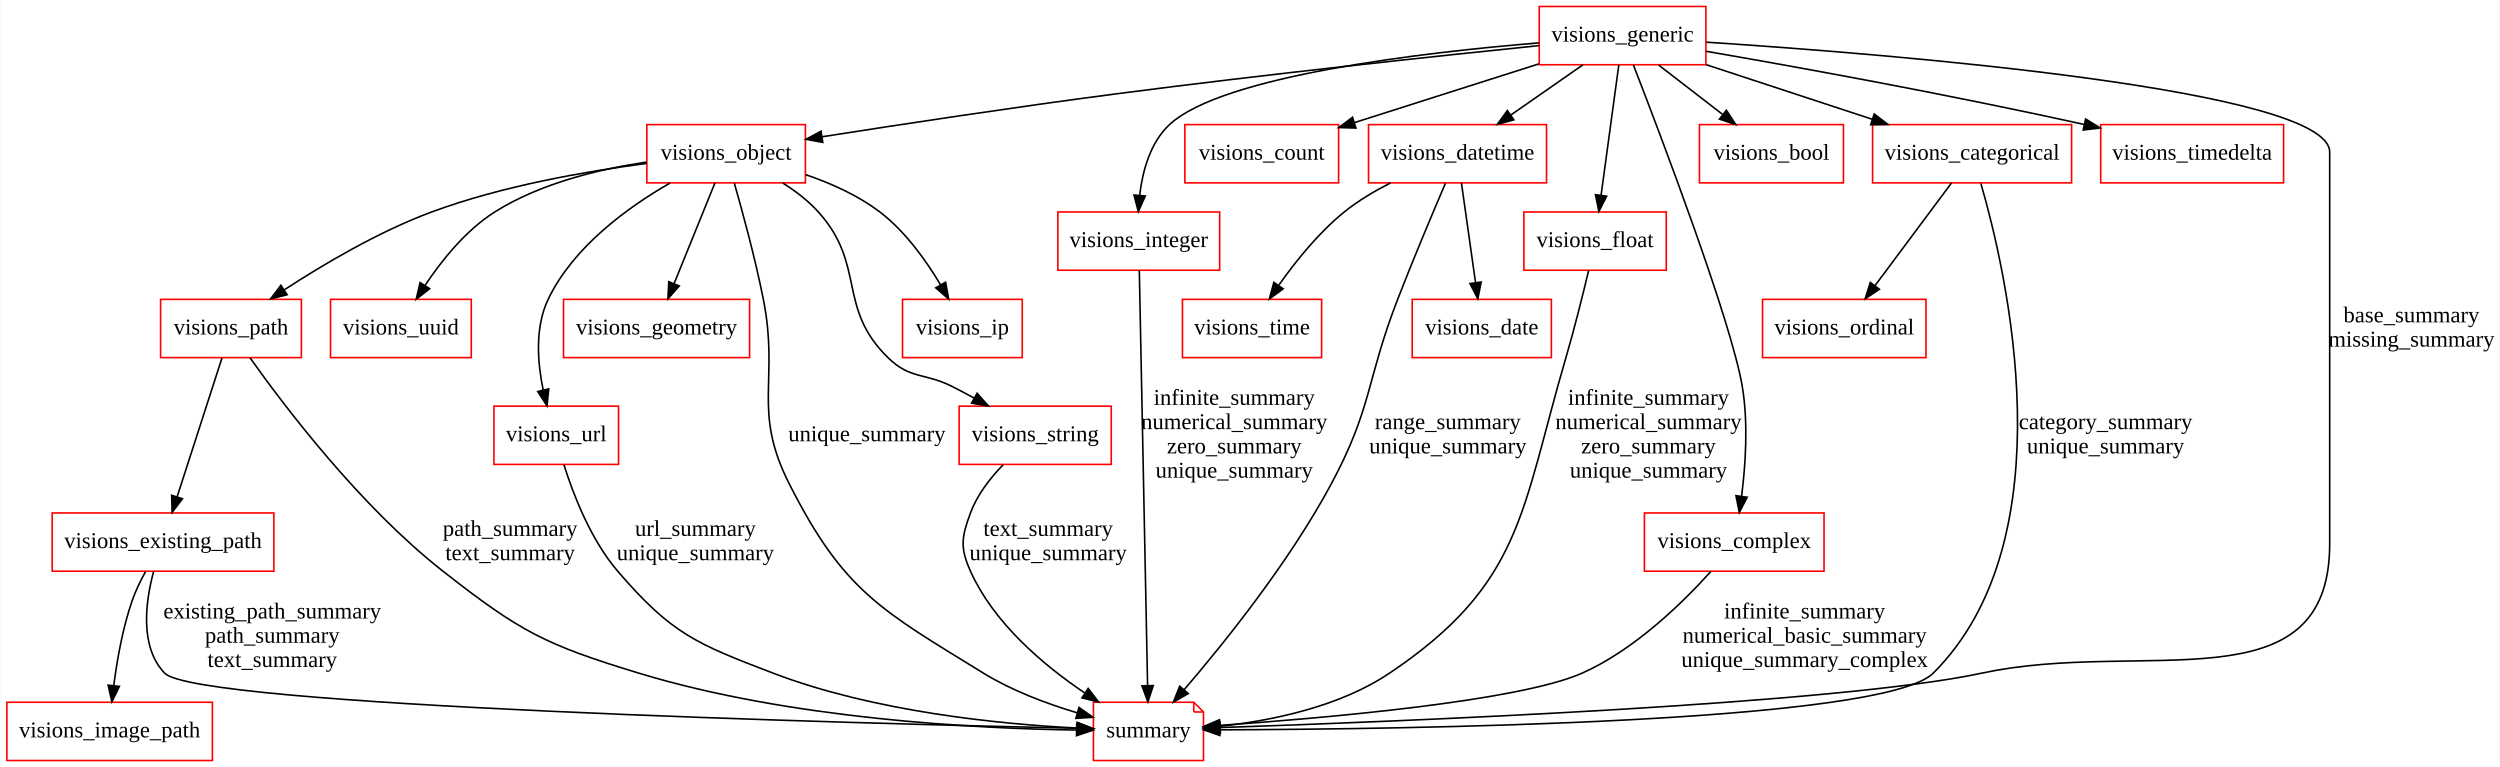
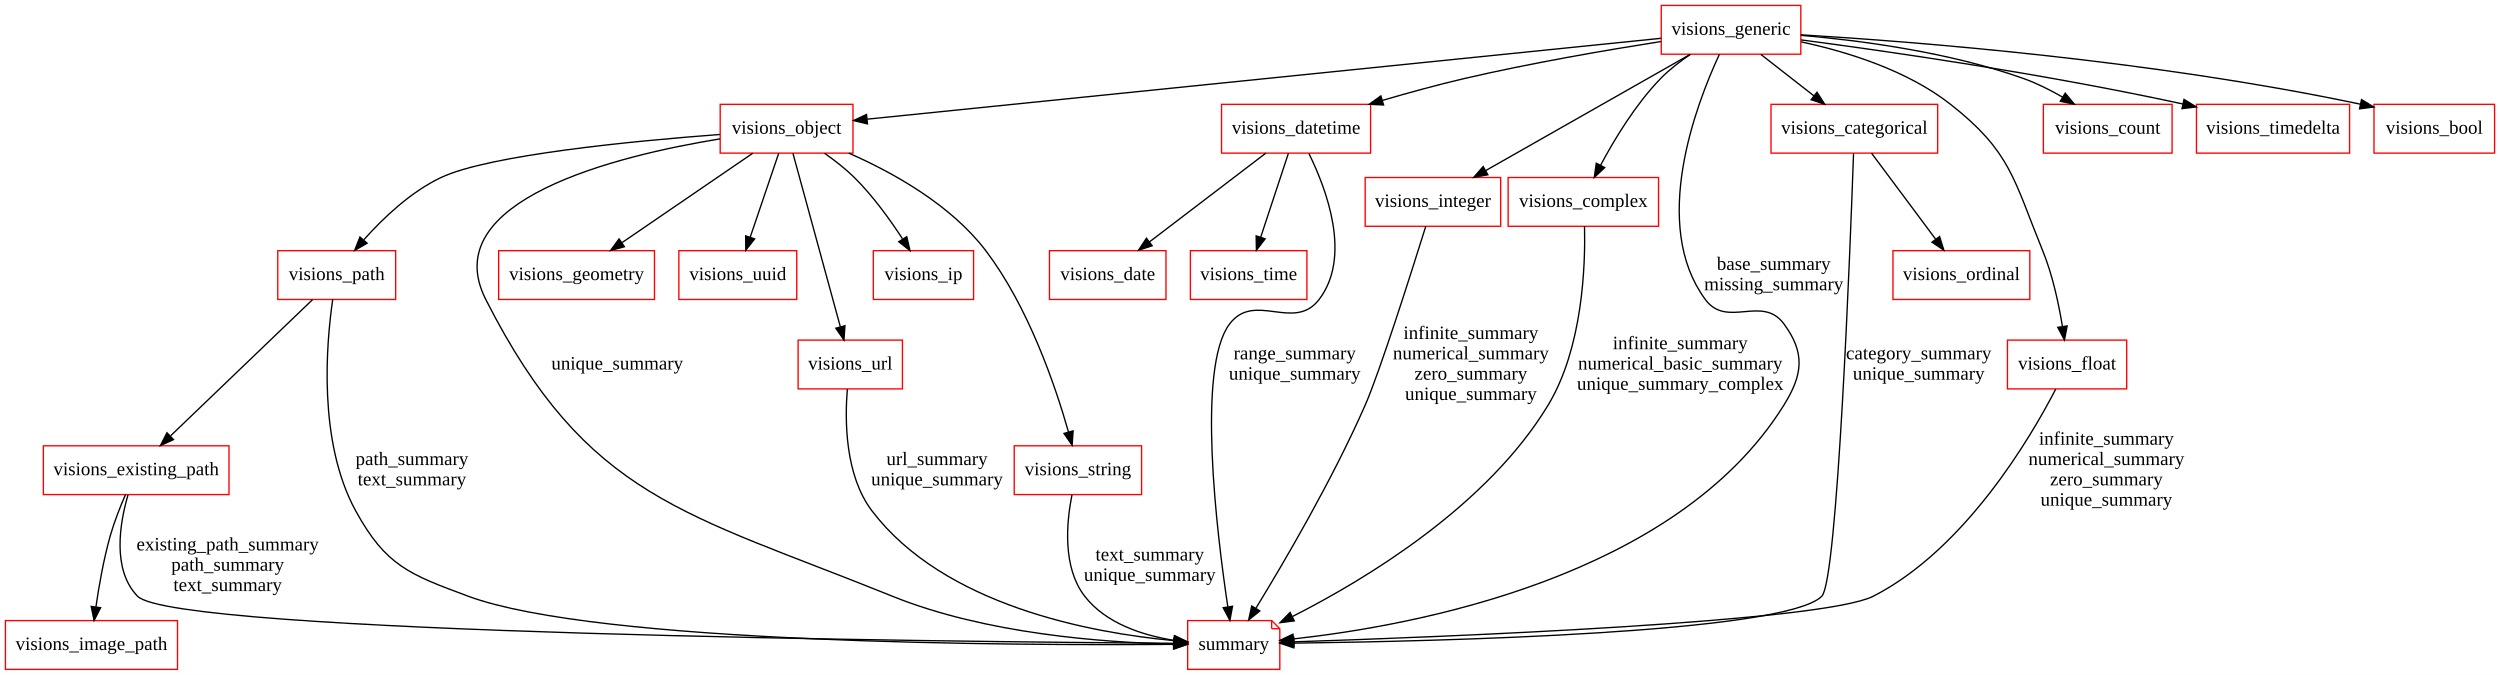
- <svg xmlns="http://www.w3.org/2000/svg" width="1545pt" height="474pt" viewBox="0.00 0.00 1544.50 474.00">
-   <g id="graph0" class="graph" transform="scale(1 1) rotate(0) translate(4 470)">
-     <polygon fill="white" stroke="none" points="-4,4 -4,-470 1540.5,-470 1540.5,4 -4,4" />
+ <svg xmlns="http://www.w3.org/2000/svg" width="1845pt" height="498pt" viewBox="0.00 0.00 1845.00 498.00">
+   <g id="graph0" class="graph" transform="scale(1 1) rotate(0) translate(4 494)">
+     <polygon fill="white" stroke="none" points="-4,4 -4,-494 1841,-494 1841,4 -4,4" />
    <g id="node1" class="node">
-       <polygon fill="none" stroke="red" points="682.5,-219 588.5,-219 588.5,-183 682.5,-183 682.5,-219" />
-       <text text-anchor="middle" x="635.5" y="-197.3" font-family="Times New Roman,serif" font-size="14.00">visions_string</text>
+       <polygon fill="none" stroke="red" points="714.5,-309 640.5,-309 640.5,-273 714.5,-273 714.5,-309" />
+       <text text-anchor="middle" x="677.5" y="-287.3" font-family="Times New Roman,serif" font-size="14.00">visions_ip</text>
+     </g>
+     <g id="node2" class="node">
+       <polygon fill="none" stroke="red" points="1007.5,-417 897.5,-417 897.5,-381 1007.5,-381 1007.5,-417" />
+       <text text-anchor="middle" x="952.5" y="-395.3" font-family="Times New Roman,serif" font-size="14.00">visions_datetime</text>
+     </g>
+     <g id="node10" class="node">
+       <polygon fill="none" stroke="red" points="960.5,-309 874.5,-309 874.5,-273 960.5,-273 960.5,-309" />
+       <text text-anchor="middle" x="917.5" y="-287.3" font-family="Times New Roman,serif" font-size="14.00">visions_time</text>
+     </g>
+     <g id="edge1" class="edge">
+       <path fill="none" stroke="black" d="M946.877,-380.969C941.348,-364.224 932.824,-338.41 926.379,-318.892" />
+       <polygon fill="black" stroke="black" points="929.685,-317.739 923.226,-309.341 923.038,-319.934 929.685,-317.739" />
+     </g>
+     <g id="node19" class="node">
+       <polygon fill="none" stroke="red" points="856.5,-309 770.5,-309 770.5,-273 856.5,-273 856.5,-309" />
+       <text text-anchor="middle" x="813.5" y="-287.3" font-family="Times New Roman,serif" font-size="14.00">visions_date</text>
+     </g>
+     <g id="edge2" class="edge">
+       <path fill="none" stroke="black" d="M930.167,-380.969C906.9,-363.226 870.279,-335.299 844.277,-315.471" />
+       <polygon fill="black" stroke="black" points="846.313,-312.621 836.239,-309.341 842.068,-318.188 846.313,-312.621" />
    </g>
    <g id="node22" class="node">
-       <polygon fill="none" stroke="red" points="733.5,-36 671.5,-36 671.5,-0 739.5,-0 739.5,-30 733.5,-36" />
-       <polyline fill="none" stroke="red" points="733.5,-36 733.5,-30 " />
-       <polyline fill="none" stroke="red" points="739.5,-30 733.5,-30 " />
-       <text text-anchor="middle" x="705.5" y="-14.3" font-family="Times New Roman,serif" font-size="14.00">summary</text>
-     </g>
-     <g id="edge29" class="edge">
-       <path fill="none" stroke="black" d="M615.703,-182.807C607.818,-174.666 599.644,-164.262 595.5,-153 589.975,-137.984 588.954,-131.6 595.5,-117 609.916,-84.85 640.669,-58.923 666.003,-41.831" />
-       <polygon fill="black" stroke="black" points="668.238,-44.553 674.702,-36.159 664.414,-38.689 668.238,-44.553" />
-       <text text-anchor="middle" x="643.5" y="-138.8" font-family="Times New Roman,serif" font-size="14.00">text_summary</text>
-       <text text-anchor="middle" x="643.5" y="-123.8" font-family="Times New Roman,serif" font-size="14.00">unique_summary</text>
-     </g>
-     <g id="node2" class="node">
-       <polygon fill="none" stroke="red" points="493.5,-393 395.5,-393 395.5,-357 493.5,-357 493.5,-393" />
-       <text text-anchor="middle" x="444.5" y="-371.3" font-family="Times New Roman,serif" font-size="14.00">visions_object</text>
-     </g>
-     <g id="edge1" class="edge">
-       <path fill="none" stroke="black" d="M479.467,-356.908C487.387,-351.912 495.285,-345.905 501.5,-339 531.159,-306.052 512.797,-279.986 544.5,-249 558.442,-235.374 567.119,-239.828 584.5,-231 588.814,-228.809 593.282,-226.433 597.7,-224.015" />
-       <polygon fill="black" stroke="black" points="599.597,-226.965 606.63,-219.042 596.191,-220.85 599.597,-226.965" />
+       <polygon fill="none" stroke="red" points="934.5,-36 872.5,-36 872.5,-0 940.5,-0 940.5,-30 934.5,-36" />
+       <polyline fill="none" stroke="red" points="934.5,-36 934.5,-30 " />
+       <polyline fill="none" stroke="red" points="940.5,-30 934.5,-30 " />
+       <text text-anchor="middle" x="906.5" y="-14.3" font-family="Times New Roman,serif" font-size="14.00">summary</text>
+     </g>
+     <g id="edge23" class="edge">
+       <path fill="none" stroke="black" d="M962.005,-380.645C974.895,-354.492 993.695,-304.677 969.5,-273 951.045,-248.837 921.955,-279.163 903.5,-255 879.075,-223.022 893.894,-101.199 902.117,-46.214" />
+       <polygon fill="black" stroke="black" points="905.603,-46.569 903.66,-36.154 898.684,-45.508 905.603,-46.569" />
+       <text text-anchor="middle" x="951.5" y="-228.8" font-family="Times New Roman,serif" font-size="14.00">range_summary</text>
+       <text text-anchor="middle" x="951.5" y="-213.8" font-family="Times New Roman,serif" font-size="14.00">unique_summary</text>
    </g>
    <g id="node3" class="node">
-       <polygon fill="none" stroke="red" points="627.5,-285 553.5,-285 553.5,-249 627.5,-249 627.5,-285" />
-       <text text-anchor="middle" x="590.5" y="-263.3" font-family="Times New Roman,serif" font-size="14.00">visions_ip</text>
-     </g>
-     <g id="edge2" class="edge">
-       <path fill="none" stroke="black" d="M493.705,-362.048C509.355,-356.694 526.072,-349.218 539.5,-339 555.203,-327.051 568.111,-308.926 577.012,-293.98" />
-       <polygon fill="black" stroke="black" points="580.122,-295.591 582.025,-285.169 574.038,-292.129 580.122,-295.591" />
-     </g>
-     <g id="node8" class="node">
-       <polygon fill="none" stroke="red" points="182,-285 95,-285 95,-249 182,-249 182,-285" />
-       <text text-anchor="middle" x="138.5" y="-263.3" font-family="Times New Roman,serif" font-size="14.00">visions_path</text>
+       <polygon fill="none" stroke="red" points="625.5,-417 527.5,-417 527.5,-381 625.5,-381 625.5,-417" />
+       <text text-anchor="middle" x="576.5" y="-395.3" font-family="Times New Roman,serif" font-size="14.00">visions_object</text>
    </g>
    <g id="edge3" class="edge">
-       <path fill="none" stroke="black" d="M395.42,-369.012C358.1,-364.166 305.945,-355.105 262.5,-339 229.769,-326.866 195.554,-306.619 171.377,-290.845" />
-       <polygon fill="black" stroke="black" points="173.215,-287.864 162.945,-285.259 169.349,-293.699 173.215,-287.864" />
+       <path fill="none" stroke="black" d="M604.527,-380.85C612.067,-375.596 619.942,-369.479 626.5,-363 640.139,-349.526 652.737,-332.06 661.999,-317.824" />
+       <polygon fill="black" stroke="black" points="665.188,-319.33 667.581,-309.009 659.274,-315.585 665.188,-319.33" />
+     </g>
+     <g id="node7" class="node">
+       <polygon fill="none" stroke="red" points="662,-243 585,-243 585,-207 662,-207 662,-243" />
+       <text text-anchor="middle" x="623.5" y="-221.3" font-family="Times New Roman,serif" font-size="14.00">visions_url</text>
+     </g>
+     <g id="edge4" class="edge">
+       <path fill="none" stroke="black" d="M581.178,-380.879C589.378,-350.872 606.4,-288.579 616.174,-252.812" />
+       <polygon fill="black" stroke="black" points="619.581,-253.621 618.841,-243.052 612.828,-251.775 619.581,-253.621" />
    </g>
    <g id="node11" class="node">
-       <polygon fill="none" stroke="red" points="287,-285 200,-285 200,-249 287,-249 287,-285" />
-       <text text-anchor="middle" x="243.5" y="-263.3" font-family="Times New Roman,serif" font-size="14.00">visions_uuid</text>
-     </g>
-     <g id="edge4" class="edge">
-       <path fill="none" stroke="black" d="M395.432,-369.847C366.317,-365.548 329.708,-356.8 301.5,-339 283.609,-327.71 268.661,-309.004 258.423,-293.627" />
-       <polygon fill="black" stroke="black" points="261.277,-291.593 252.953,-285.039 255.373,-295.353 261.277,-291.593" />
+       <polygon fill="none" stroke="red" points="838.5,-165 744.5,-165 744.5,-129 838.5,-129 838.5,-165" />
+       <text text-anchor="middle" x="791.5" y="-143.3" font-family="Times New Roman,serif" font-size="14.00">visions_string</text>
+     </g>
+     <g id="edge5" class="edge">
+       <path fill="none" stroke="black" d="M622.399,-380.993C655.149,-366.595 697.784,-342.853 723.5,-309 755.103,-267.397 774.957,-208.922 784.569,-175.093" />
+       <polygon fill="black" stroke="black" points="787.949,-176.002 787.225,-165.432 781.199,-174.146 787.949,-176.002" />
    </g>
    <g id="node12" class="node">
-       <polygon fill="none" stroke="red" points="378,-219 301,-219 301,-183 378,-183 378,-219" />
-       <text text-anchor="middle" x="339.5" y="-197.3" font-family="Times New Roman,serif" font-size="14.00">visions_url</text>
-     </g>
-     <g id="edge5" class="edge">
-       <path fill="none" stroke="black" d="M409.848,-356.907C383.783,-341.931 350,-317.479 334.5,-285 326.21,-267.63 327.912,-245.839 331.446,-228.945" />
-       <polygon fill="black" stroke="black" points="334.868,-229.683 333.81,-219.141 328.063,-228.042 334.868,-229.683" />
-     </g>
-     <g id="node14" class="node">
-       <polygon fill="none" stroke="red" points="459,-285 344,-285 344,-249 459,-249 459,-285" />
-       <text text-anchor="middle" x="401.5" y="-263.3" font-family="Times New Roman,serif" font-size="14.00">visions_geometry</text>
+       <polygon fill="none" stroke="red" points="479,-309 364,-309 364,-273 479,-273 479,-309" />
+       <text text-anchor="middle" x="421.5" y="-287.3" font-family="Times New Roman,serif" font-size="14.00">visions_geometry</text>
    </g>
    <g id="edge6" class="edge">
-       <path fill="none" stroke="black" d="M437.591,-356.969C430.767,-340.148 420.23,-314.173 412.3,-294.624" />
-       <polygon fill="black" stroke="black" points="415.537,-293.291 408.534,-285.341 409.05,-295.923 415.537,-293.291" />
+       <path fill="none" stroke="black" d="M551.597,-380.969C525.461,-363.096 484.216,-334.889 455.186,-315.037" />
+       <polygon fill="black" stroke="black" points="456.829,-311.92 446.599,-309.164 452.877,-317.698 456.829,-311.92" />
+     </g>
+     <g id="node15" class="node">
+       <polygon fill="none" stroke="red" points="584,-309 497,-309 497,-273 584,-273 584,-309" />
+       <text text-anchor="middle" x="540.5" y="-287.3" font-family="Times New Roman,serif" font-size="14.00">visions_uuid</text>
+     </g>
+     <g id="edge7" class="edge">
+       <path fill="none" stroke="black" d="M570.716,-380.969C565.029,-364.224 556.262,-338.41 549.633,-318.892" />
+       <polygon fill="black" stroke="black" points="552.919,-317.684 546.389,-309.341 546.291,-319.935 552.919,-317.684" />
+     </g>
+     <g id="node18" class="node">
+       <polygon fill="none" stroke="red" points="288,-309 201,-309 201,-273 288,-273 288,-309" />
+       <text text-anchor="middle" x="244.5" y="-287.3" font-family="Times New Roman,serif" font-size="14.00">visions_path</text>
+     </g>
+     <g id="edge8" class="edge">
+       <path fill="none" stroke="black" d="M527.235,-394.755C463.648,-389.967 356.966,-379.725 321.5,-363 299.091,-352.433 278.724,-333.002 264.573,-317.136" />
+       <polygon fill="black" stroke="black" points="266.94,-314.521 257.762,-309.23 261.637,-319.09 266.94,-314.521" />
    </g>
    <g id="edge27" class="edge">
-       <path fill="none" stroke="black" d="M449.582,-356.739C454.686,-338.906 462.492,-310.201 467.5,-285 477.472,-234.818 460.386,-216.645 483.5,-171 517.151,-104.547 540.061,-93.038 603.5,-54 621.205,-43.105 642.742,-35.076 661.455,-29.477" />
-       <polygon fill="black" stroke="black" points="662.574,-32.798 671.233,-26.691 660.656,-26.066 662.574,-32.798" />
-       <text text-anchor="middle" x="531.5" y="-197.3" font-family="Times New Roman,serif" font-size="14.00">unique_summary</text>
+       <path fill="none" stroke="black" d="M527.423,-391.525C451.312,-379.097 317.233,-346.345 354.5,-273 429.279,-125.828 501.46,-115.889 654.5,-54 723.265,-26.192 810.251,-19.806 861.963,-18.703" />
+       <polygon fill="black" stroke="black" points="862.186,-22.2 872.131,-18.545 862.077,-15.201 862.186,-22.2" />
+       <text text-anchor="middle" x="451.5" y="-221.3" font-family="Times New Roman,serif" font-size="14.00">unique_summary</text>
    </g>
    <g id="node4" class="node">
-       <polygon fill="none" stroke="red" points="749.5,-339 649.5,-339 649.5,-303 749.5,-303 749.5,-339" />
-       <text text-anchor="middle" x="699.5" y="-317.3" font-family="Times New Roman,serif" font-size="14.00">visions_integer</text>
-     </g>
-     <g id="edge26" class="edge">
-       <path fill="none" stroke="black" d="M699.84,-302.955C700.834,-253.093 703.742,-107.204 704.957,-46.253" />
-       <polygon fill="black" stroke="black" points="708.456,-46.299 705.157,-36.232 701.458,-46.16 708.456,-46.299" />
-       <text text-anchor="middle" x="758.5" y="-219.8" font-family="Times New Roman,serif" font-size="14.00">infinite_summary</text>
-       <text text-anchor="middle" x="758.5" y="-204.8" font-family="Times New Roman,serif" font-size="14.00">numerical_summary</text>
-       <text text-anchor="middle" x="758.5" y="-189.8" font-family="Times New Roman,serif" font-size="14.00">zero_summary</text>
-       <text text-anchor="middle" x="758.5" y="-174.8" font-family="Times New Roman,serif" font-size="14.00">unique_summary</text>
-     </g>
-     <g id="node5" class="node">
-       <polygon fill="none" stroke="red" points="823,-393 728,-393 728,-357 823,-357 823,-393" />
-       <text text-anchor="middle" x="775.5" y="-371.3" font-family="Times New Roman,serif" font-size="14.00">visions_count</text>
+       <polygon fill="none" stroke="red" points="165,-165 28,-165 28,-129 165,-129 165,-165" />
+       <text text-anchor="middle" x="96.5" y="-143.3" font-family="Times New Roman,serif" font-size="14.00">visions_existing_path</text>
    </g>
    <g id="node6" class="node">
-       <polygon fill="none" stroke="red" points="951.5,-393 841.5,-393 841.5,-357 951.5,-357 951.5,-393" />
-       <text text-anchor="middle" x="896.5" y="-371.3" font-family="Times New Roman,serif" font-size="14.00">visions_datetime</text>
-     </g>
-     <g id="node9" class="node">
-       <polygon fill="none" stroke="red" points="954.5,-285 868.5,-285 868.5,-249 954.5,-249 954.5,-285" />
-       <text text-anchor="middle" x="911.5" y="-263.3" font-family="Times New Roman,serif" font-size="14.00">visions_date</text>
-     </g>
-     <g id="edge7" class="edge">
-       <path fill="none" stroke="black" d="M898.91,-356.969C901.258,-340.378 904.866,-314.883 907.618,-295.431" />
-       <polygon fill="black" stroke="black" points="911.11,-295.732 909.046,-285.341 904.179,-294.752 911.11,-295.732" />
-     </g>
-     <g id="node20" class="node">
-       <polygon fill="none" stroke="red" points="812.5,-285 726.5,-285 726.5,-249 812.5,-249 812.5,-285" />
-       <text text-anchor="middle" x="769.5" y="-263.3" font-family="Times New Roman,serif" font-size="14.00">visions_time</text>
-     </g>
-     <g id="edge8" class="edge">
-       <path fill="none" stroke="black" d="M855.096,-356.984C845.217,-351.953 835.065,-345.912 826.5,-339 810.71,-326.258 796.424,-308.444 786.104,-293.847" />
-       <polygon fill="black" stroke="black" points="788.752,-291.52 780.213,-285.249 782.978,-295.477 788.752,-291.52" />
-     </g>
-     <g id="edge23" class="edge">
-       <path fill="none" stroke="black" d="M889.017,-356.706C881.358,-338.846 869.233,-310.121 859.5,-285 840.048,-234.792 843.948,-218.451 818.5,-171 792.504,-122.527 752.235,-72.504 727.445,-43.652" />
-       <polygon fill="black" stroke="black" points="730.085,-41.354 720.888,-36.094 724.797,-45.941 730.085,-41.354" />
-       <text text-anchor="middle" x="890.5" y="-204.8" font-family="Times New Roman,serif" font-size="14.00">range_summary</text>
-       <text text-anchor="middle" x="890.5" y="-189.8" font-family="Times New Roman,serif" font-size="14.00">unique_summary</text>
-     </g>
-     <g id="node7" class="node">
-       <polygon fill="none" stroke="red" points="1025.5,-339 937.5,-339 937.5,-303 1025.5,-303 1025.5,-339" />
-       <text text-anchor="middle" x="981.5" y="-317.3" font-family="Times New Roman,serif" font-size="14.00">visions_float</text>
-     </g>
-     <g id="edge25" class="edge">
-       <path fill="none" stroke="black" d="M977.556,-302.977C974.121,-288.535 968.863,-267.305 963.5,-249 935.583,-153.718 936.877,-109.425 854.5,-54 823.402,-33.077 781.338,-24.585 749.834,-21.177" />
-       <polygon fill="black" stroke="black" points="749.871,-17.665 739.586,-20.206 749.211,-24.634 749.871,-17.665" />
-       <text text-anchor="middle" x="1014.5" y="-219.8" font-family="Times New Roman,serif" font-size="14.00">infinite_summary</text>
-       <text text-anchor="middle" x="1014.5" y="-204.8" font-family="Times New Roman,serif" font-size="14.00">numerical_summary</text>
-       <text text-anchor="middle" x="1014.5" y="-189.8" font-family="Times New Roman,serif" font-size="14.00">zero_summary</text>
-       <text text-anchor="middle" x="1014.5" y="-174.8" font-family="Times New Roman,serif" font-size="14.00">unique_summary</text>
-     </g>
-     <g id="node17" class="node">
-       <polygon fill="none" stroke="red" points="165,-153 28,-153 28,-117 165,-117 165,-153" />
-       <text text-anchor="middle" x="96.5" y="-131.3" font-family="Times New Roman,serif" font-size="14.00">visions_existing_path</text>
-     </g>
-     <g id="edge9" class="edge">
-       <path fill="none" stroke="black" d="M132.923,-248.737C125.831,-226.786 113.51,-188.649 105.183,-162.877" />
-       <polygon fill="black" stroke="black" points="108.505,-161.774 102.1,-153.334 101.844,-163.926 108.505,-161.774" />
-     </g>
-     <g id="edge28" class="edge">
-       <path fill="none" stroke="black" d="M150.194,-248.977C171.279,-219.236 218.265,-157.161 269.5,-117 317.218,-79.596 332.495,-71.648 390.5,-54 483.805,-25.612 598.91,-19.756 660.899,-18.839" />
-       <polygon fill="black" stroke="black" points="661.15,-22.337 671.11,-18.727 661.072,-15.337 661.15,-22.337" />
-       <text text-anchor="middle" x="311" y="-138.8" font-family="Times New Roman,serif" font-size="14.00">path_summary</text>
-       <text text-anchor="middle" x="311" y="-123.8" font-family="Times New Roman,serif" font-size="14.00">text_summary</text>
-     </g>
-     <g id="node10" class="node">
-       <polygon fill="none" stroke="red" points="1123,-153 1012,-153 1012,-117 1123,-117 1123,-153" />
-       <text text-anchor="middle" x="1067.5" y="-131.3" font-family="Times New Roman,serif" font-size="14.00">visions_complex</text>
-     </g>
-     <g id="edge22" class="edge">
-       <path fill="none" stroke="black" d="M1053.18,-116.977C1036.25,-98.133 1006.21,-68.51 973.5,-54 934.414,-36.663 815.152,-26.272 749.68,-21.724" />
-       <polygon fill="black" stroke="black" points="749.868,-18.229 739.654,-21.044 749.395,-25.213 749.868,-18.229" />
-       <text text-anchor="middle" x="1111" y="-87.8" font-family="Times New Roman,serif" font-size="14.00">infinite_summary</text>
-       <text text-anchor="middle" x="1111" y="-72.8" font-family="Times New Roman,serif" font-size="14.00">numerical_basic_summary</text>
-       <text text-anchor="middle" x="1111" y="-57.8" font-family="Times New Roman,serif" font-size="14.00">unique_summary_complex</text>
-     </g>
-     <g id="edge30" class="edge">
-       <path fill="none" stroke="black" d="M344.237,-182.856C349.865,-164.886 360.668,-136.596 377.5,-117 410.754,-78.288 425.833,-72.228 473.5,-54 535.885,-30.144 613.531,-22.489 661.295,-20.068" />
-       <polygon fill="black" stroke="black" points="661.477,-23.564 671.309,-19.616 661.161,-16.571 661.477,-23.564" />
-       <text text-anchor="middle" x="425.5" y="-138.8" font-family="Times New Roman,serif" font-size="14.00">url_summary</text>
-       <text text-anchor="middle" x="425.5" y="-123.8" font-family="Times New Roman,serif" font-size="14.00">unique_summary</text>
-     </g>
-     <g id="node13" class="node">
-       <polygon fill="none" stroke="red" points="1135,-393 1046,-393 1046,-357 1135,-357 1135,-393" />
-       <text text-anchor="middle" x="1090.5" y="-371.3" font-family="Times New Roman,serif" font-size="14.00">visions_bool</text>
-     </g>
-     <g id="node15" class="node">
-       <polygon fill="none" stroke="red" points="1276,-393 1153,-393 1153,-357 1276,-357 1276,-393" />
-       <text text-anchor="middle" x="1214.5" y="-371.3" font-family="Times New Roman,serif" font-size="14.00">visions_categorical</text>
-     </g>
-     <g id="node21" class="node">
-       <polygon fill="none" stroke="red" points="1186,-285 1085,-285 1085,-249 1186,-249 1186,-285" />
-       <text text-anchor="middle" x="1135.5" y="-263.3" font-family="Times New Roman,serif" font-size="14.00">visions_ordinal</text>
-     </g>
-     <g id="edge10" class="edge">
-       <path fill="none" stroke="black" d="M1201.81,-356.969C1189.04,-339.84 1169.2,-313.221 1154.55,-293.559" />
-       <polygon fill="black" stroke="black" points="1157.21,-291.267 1148.42,-285.341 1151.59,-295.45 1157.21,-291.267" />
-     </g>
-     <g id="edge21" class="edge">
-       <path fill="none" stroke="black" d="M1219.92,-356.662C1235.53,-302.898 1274.33,-137.594 1190.5,-54 1159.67,-23.255 863.539,-19.333 749.741,-18.969" />
-       <polygon fill="black" stroke="black" points="749.638,-15.469 739.629,-18.945 749.621,-22.469 749.638,-15.469" />
-       <text text-anchor="middle" x="1297" y="-204.8" font-family="Times New Roman,serif" font-size="14.00">category_summary</text>
-       <text text-anchor="middle" x="1297" y="-189.8" font-family="Times New Roman,serif" font-size="14.00">unique_summary</text>
-     </g>
-     <g id="node16" class="node">
-       <polygon fill="none" stroke="red" points="1407,-393 1294,-393 1294,-357 1407,-357 1407,-393" />
-       <text text-anchor="middle" x="1350.5" y="-371.3" font-family="Times New Roman,serif" font-size="14.00">visions_timedelta</text>
-     </g>
-     <g id="node19" class="node">
      <polygon fill="none" stroke="red" points="127,-36 -7.10543e-015,-36 -7.10543e-015,-0 127,-0 127,-36" />
      <text text-anchor="middle" x="63.5" y="-14.3" font-family="Times New Roman,serif" font-size="14.00">visions_image_path</text>
    </g>
-     <g id="edge11" class="edge">
-       <path fill="none" stroke="black" d="M85.675,-116.707C82.635,-111.216 79.593,-105.007 77.5,-99 71.582,-82.015 68.085,-62.094 66.067,-46.379" />
-       <polygon fill="black" stroke="black" points="69.522,-45.791 64.894,-36.26 62.569,-46.597 69.522,-45.791" />
+     <g id="edge9" class="edge">
+       <path fill="none" stroke="black" d="M88.571,-128.897C84.762,-120.116 80.406,-109.154 77.5,-99 72.552,-81.708 69.059,-61.785 66.799,-46.147" />
+       <polygon fill="black" stroke="black" points="70.247,-45.526 65.429,-36.09 63.311,-46.471 70.247,-45.526" />
    </g>
    <g id="edge24" class="edge">
-       <path fill="none" stroke="black" d="M90.696,-116.81C85.776,-98.667 81.759,-70.466 97.5,-54 116.948,-33.656 524.755,-22.939 661.356,-19.91" />
-       <polygon fill="black" stroke="black" points="661.547,-23.407 671.468,-19.689 661.394,-16.409 661.547,-23.407" />
+       <path fill="none" stroke="black" d="M90.474,-128.798C84.437,-108.08 78.501,-73.624 97.5,-54 124.247,-26.373 696.347,-20.403 861.958,-19.252" />
+       <polygon fill="black" stroke="black" points="862.292,-22.75 872.268,-19.183 862.245,-15.75 862.292,-22.75" />
      <text text-anchor="middle" x="164" y="-87.8" font-family="Times New Roman,serif" font-size="14.00">existing_path_summary</text>
      <text text-anchor="middle" x="164" y="-72.8" font-family="Times New Roman,serif" font-size="14.00">path_summary</text>
      <text text-anchor="middle" x="164" y="-57.8" font-family="Times New Roman,serif" font-size="14.00">text_summary</text>
    </g>
-     <g id="node18" class="node">
-       <polygon fill="none" stroke="red" points="1050,-466 947,-466 947,-430 1050,-430 1050,-466" />
-       <text text-anchor="middle" x="998.5" y="-444.3" font-family="Times New Roman,serif" font-size="14.00">visions_generic</text>
+     <g id="node5" class="node">
+       <polygon fill="none" stroke="red" points="1103.5,-363 1003.5,-363 1003.5,-327 1103.5,-327 1103.5,-363" />
+       <text text-anchor="middle" x="1053.5" y="-341.3" font-family="Times New Roman,serif" font-size="14.00">visions_integer</text>
+     </g>
+     <g id="edge26" class="edge">
+       <path fill="none" stroke="black" d="M1048.16,-326.801C1037.61,-293.061 1014.2,-219.359 1003.5,-195 979.268,-139.812 943.567,-78.959 922.912,-45.219" />
+       <polygon fill="black" stroke="black" points="925.733,-43.126 917.507,-36.449 919.774,-46.799 925.733,-43.126" />
+       <text text-anchor="middle" x="1081.5" y="-243.8" font-family="Times New Roman,serif" font-size="14.00">infinite_summary</text>
+       <text text-anchor="middle" x="1081.5" y="-228.8" font-family="Times New Roman,serif" font-size="14.00">numerical_summary</text>
+       <text text-anchor="middle" x="1081.5" y="-213.8" font-family="Times New Roman,serif" font-size="14.00">zero_summary</text>
+       <text text-anchor="middle" x="1081.5" y="-198.8" font-family="Times New Roman,serif" font-size="14.00">unique_summary</text>
+     </g>
+     <g id="edge30" class="edge">
+       <path fill="none" stroke="black" d="M621.353,-206.896C619.442,-184.028 619.507,-143.327 639.5,-117 692.715,-46.929 801.21,-26.924 862.245,-21.237" />
+       <polygon fill="black" stroke="black" points="862.671,-24.714 872.342,-20.387 862.084,-17.738 862.671,-24.714" />
+       <text text-anchor="middle" x="687.5" y="-150.8" font-family="Times New Roman,serif" font-size="14.00">url_summary</text>
+       <text text-anchor="middle" x="687.5" y="-135.8" font-family="Times New Roman,serif" font-size="14.00">unique_summary</text>
+     </g>
+     <g id="node8" class="node">
+       <polygon fill="none" stroke="red" points="1599,-417 1504,-417 1504,-381 1599,-381 1599,-417" />
+       <text text-anchor="middle" x="1551.5" y="-395.3" font-family="Times New Roman,serif" font-size="14.00">visions_count</text>
+     </g>
+     <g id="node9" class="node">
+       <polygon fill="none" stroke="red" points="1730,-417 1617,-417 1617,-381 1730,-381 1730,-417" />
+       <text text-anchor="middle" x="1673.5" y="-395.3" font-family="Times New Roman,serif" font-size="14.00">visions_timedelta</text>
+     </g>
+     <g id="edge29" class="edge">
+       <path fill="none" stroke="black" d="M787.108,-128.754C783.077,-108.626 779.957,-75.38 796.5,-54 811.99,-33.98 838.973,-25.195 862.337,-21.432" />
+       <polygon fill="black" stroke="black" points="862.98,-24.877 872.422,-20.072 862.044,-17.94 862.98,-24.877" />
+       <text text-anchor="middle" x="844.5" y="-80.3" font-family="Times New Roman,serif" font-size="14.00">text_summary</text>
+       <text text-anchor="middle" x="844.5" y="-65.3" font-family="Times New Roman,serif" font-size="14.00">unique_summary</text>
+     </g>
+     <g id="node13" class="node">
+       <polygon fill="none" stroke="red" points="1220,-363 1109,-363 1109,-327 1220,-327 1220,-363" />
+       <text text-anchor="middle" x="1164.5" y="-341.3" font-family="Times New Roman,serif" font-size="14.00">visions_complex</text>
+     </g>
+     <g id="edge22" class="edge">
+       <path fill="none" stroke="black" d="M1165.38,-326.99C1166.09,-297.803 1164.03,-237.252 1138.5,-195 1093.36,-120.3 1003.6,-66.312 949.924,-39.072" />
+       <polygon fill="black" stroke="black" points="951.175,-35.784 940.664,-34.455 948.052,-42.049 951.175,-35.784" />
+       <text text-anchor="middle" x="1236" y="-236.3" font-family="Times New Roman,serif" font-size="14.00">infinite_summary</text>
+       <text text-anchor="middle" x="1236" y="-221.3" font-family="Times New Roman,serif" font-size="14.00">numerical_basic_summary</text>
+       <text text-anchor="middle" x="1236" y="-206.3" font-family="Times New Roman,serif" font-size="14.00">unique_summary_complex</text>
+     </g>
+     <g id="node14" class="node">
+       <polygon fill="none" stroke="red" points="1325,-490 1222,-490 1222,-454 1325,-454 1325,-490" />
+       <text text-anchor="middle" x="1273.5" y="-468.3" font-family="Times New Roman,serif" font-size="14.00">visions_generic</text>
+     </g>
+     <g id="edge10" class="edge">
+       <path fill="none" stroke="black" d="M1221.76,-463.355C1181.85,-457.085 1125.38,-447.404 1076.5,-436 1056.79,-431.403 1035.57,-425.572 1016.34,-419.949" />
+       <polygon fill="black" stroke="black" points="1017.08,-416.515 1006.49,-417.035 1015.09,-423.227 1017.08,-416.515" />
+     </g>
+     <g id="edge11" class="edge">
+       <path fill="none" stroke="black" d="M1221.96,-465.75C1095.51,-452.869 770.401,-419.752 636.009,-406.062" />
+       <polygon fill="black" stroke="black" points="636.203,-402.564 625.9,-405.032 635.494,-409.528 636.203,-402.564" />
    </g>
    <g id="edge12" class="edge">
-       <path fill="none" stroke="black" d="M946.921,-441.822C884.821,-435.452 777.401,-423.998 685.5,-412 623.427,-403.896 552.592,-393.133 503.864,-385.492" />
-       <polygon fill="black" stroke="black" points="504.235,-382.007 493.813,-383.911 503.147,-388.922 504.235,-382.007" />
+       <path fill="none" stroke="black" d="M1243.37,-453.881C1204.15,-431.596 1135.53,-392.61 1092.41,-368.109" />
+       <polygon fill="black" stroke="black" points="1094.04,-365.009 1083.62,-363.112 1090.58,-371.095 1094.04,-365.009" />
    </g>
    <g id="edge13" class="edge">
-       <path fill="none" stroke="black" d="M946.844,-443.504C875.245,-437.608 750.968,-423.242 718.5,-393 706.629,-381.943 701.863,-364.356 700.072,-349.453" />
-       <polygon fill="black" stroke="black" points="703.538,-348.889 699.235,-339.207 696.561,-349.459 703.538,-348.889" />
+       <path fill="none" stroke="black" d="M1325,-467.951C1369.61,-464.076 1435.31,-455.375 1489.5,-436 1499.26,-432.512 1509.22,-427.485 1518.23,-422.29" />
+       <polygon fill="black" stroke="black" points="1520.12,-425.242 1526.88,-417.088 1516.51,-419.244 1520.12,-425.242" />
    </g>
    <g id="edge14" class="edge">
-       <path fill="none" stroke="black" d="M946.779,-430.533C912.673,-419.674 867.972,-405.442 832.788,-394.24" />
-       <polygon fill="black" stroke="black" points="833.724,-390.865 823.134,-391.166 831.601,-397.535 833.724,-390.865" />
+       <path fill="none" stroke="black" d="M1325.21,-464.547C1389.32,-456.129 1502.04,-439.968 1607.03,-417.24" />
+       <polygon fill="black" stroke="black" points="1607.82,-420.65 1616.84,-415.092 1606.32,-413.812 1607.82,-420.65" />
    </g>
    <g id="edge15" class="edge">
-       <path fill="none" stroke="black" d="M974.068,-429.994C960.668,-420.666 943.871,-408.974 929.338,-398.858" />
-       <polygon fill="black" stroke="black" points="931.293,-395.954 921.086,-393.114 927.294,-401.699 931.293,-395.954" />
+       <path fill="none" stroke="black" d="M1243.52,-453.889C1235.85,-448.717 1227.95,-442.631 1221.5,-436 1203.08,-417.058 1187.47,-391.229 1177.26,-372.098" />
+       <polygon fill="black" stroke="black" points="1180.28,-370.309 1172.57,-363.041 1174.06,-373.53 1180.28,-370.309" />
+     </g>
+     <g id="node16" class="node">
+       <polygon fill="none" stroke="red" points="1426,-417 1303,-417 1303,-381 1426,-381 1426,-417" />
+       <text text-anchor="middle" x="1364.5" y="-395.3" font-family="Times New Roman,serif" font-size="14.00">visions_categorical</text>
    </g>
    <g id="edge16" class="edge">
-       <path fill="none" stroke="black" d="M996.172,-429.881C993.352,-409.146 988.566,-373.953 985.229,-349.422" />
-       <polygon fill="black" stroke="black" points="988.67,-348.75 983.855,-339.313 981.734,-349.693 988.67,-348.75" />
+       <path fill="none" stroke="black" d="M1295.53,-453.813C1307.27,-444.656 1321.87,-433.26 1334.62,-423.316" />
+       <polygon fill="black" stroke="black" points="1336.94,-425.94 1342.67,-417.029 1332.64,-420.421 1336.94,-425.94" />
+     </g>
+     <g id="node17" class="node">
+       <polygon fill="none" stroke="red" points="1565.5,-243 1477.5,-243 1477.5,-207 1565.5,-207 1565.5,-243" />
+       <text text-anchor="middle" x="1521.5" y="-221.3" font-family="Times New Roman,serif" font-size="14.00">visions_float</text>
    </g>
    <g id="edge17" class="edge">
-       <path fill="none" stroke="black" d="M1005.22,-429.79C1022.18,-386.037 1065.81,-271.176 1072.5,-231 1076.26,-208.424 1074.48,-182.453 1072.06,-163.377" />
-       <polygon fill="black" stroke="black" points="1075.5,-162.702 1070.64,-153.288 1068.57,-163.678 1075.5,-162.702" />
+       <path fill="none" stroke="black" d="M1325.26,-463.096C1359.4,-455.774 1403.55,-442.072 1435.5,-417 1480.12,-381.985 1482.05,-361.511 1503.5,-309 1510.82,-291.084 1515.36,-269.722 1518.06,-253.157" />
+       <polygon fill="black" stroke="black" points="1521.55,-253.456 1519.57,-243.048 1514.63,-252.42 1521.55,-253.456" />
+     </g>
+     <g id="node20" class="node">
+       <polygon fill="none" stroke="red" points="1837,-417 1748,-417 1748,-381 1837,-381 1837,-417" />
+       <text text-anchor="middle" x="1792.5" y="-395.3" font-family="Times New Roman,serif" font-size="14.00">visions_bool</text>
    </g>
    <g id="edge18" class="edge">
-       <path fill="none" stroke="black" d="M1020.77,-429.813C1032.64,-420.656 1047.4,-409.26 1060.29,-399.316" />
-       <polygon fill="black" stroke="black" points="1062.66,-401.909 1068.43,-393.029 1058.38,-396.368 1062.66,-401.909" />
+       <path fill="none" stroke="black" d="M1325.06,-468.317C1409.71,-463.196 1583.37,-449.688 1737.71,-417.168" />
+       <polygon fill="black" stroke="black" points="1738.8,-420.514 1747.85,-414.998 1737.34,-413.669 1738.8,-420.514" />
+     </g>
+     <g id="edge31" class="edge">
+       <path fill="none" stroke="black" d="M1264.9,-453.873C1247.66,-416.835 1213.84,-328.188 1254.5,-273 1270.51,-251.27 1296.49,-276.73 1312.5,-255 1328.32,-233.53 1326.58,-217.645 1312.5,-195 1233.26,-67.585 1038.61,-32.145 950.774,-22.502" />
+       <polygon fill="black" stroke="black" points="950.914,-18.998 940.607,-21.449 950.193,-25.96 950.914,-18.998" />
+       <text text-anchor="middle" x="1305" y="-294.8" font-family="Times New Roman,serif" font-size="14.00">base_summary</text>
+       <text text-anchor="middle" x="1305" y="-279.8" font-family="Times New Roman,serif" font-size="14.00">missing_summary</text>
+     </g>
+     <g id="node21" class="node">
+       <polygon fill="none" stroke="red" points="1494,-309 1393,-309 1393,-273 1494,-273 1494,-309" />
+       <text text-anchor="middle" x="1443.5" y="-287.3" font-family="Times New Roman,serif" font-size="14.00">visions_ordinal</text>
    </g>
    <g id="edge19" class="edge">
-       <path fill="none" stroke="black" d="M1050.24,-429.994C1081,-419.881 1120.22,-406.991 1152.62,-396.341" />
-       <polygon fill="black" stroke="black" points="1154.03,-399.561 1162.44,-393.114 1151.84,-392.911 1154.03,-399.561" />
+       <path fill="none" stroke="black" d="M1377.19,-380.969C1389.96,-363.84 1409.8,-337.221 1424.45,-317.559" />
+       <polygon fill="black" stroke="black" points="1427.41,-319.45 1430.58,-309.341 1421.79,-315.267 1427.41,-319.45" />
+     </g>
+     <g id="edge21" class="edge">
+       <path fill="none" stroke="black" d="M1363.91,-380.666C1361.52,-312.462 1352.1,-65.731 1340.5,-54 1313.52,-26.723 1056.36,-20.698 951.092,-19.372" />
+       <polygon fill="black" stroke="black" points="950.84,-15.869 940.799,-19.251 950.757,-22.868 950.84,-15.869" />
+       <text text-anchor="middle" x="1412" y="-228.8" font-family="Times New Roman,serif" font-size="14.00">category_summary</text>
+       <text text-anchor="middle" x="1412" y="-213.8" font-family="Times New Roman,serif" font-size="14.00">unique_summary</text>
+     </g>
+     <g id="edge25" class="edge">
+       <path fill="none" stroke="black" d="M1513.13,-206.858C1494.61,-171.033 1446.32,-88.682 1378.5,-54 1341.03,-34.836 1061.19,-23.928 950.947,-20.337" />
+       <polygon fill="black" stroke="black" points="950.928,-16.834 940.821,-20.012 950.704,-23.831 950.928,-16.834" />
+       <text text-anchor="middle" x="1550.5" y="-165.8" font-family="Times New Roman,serif" font-size="14.00">infinite_summary</text>
+       <text text-anchor="middle" x="1550.5" y="-150.8" font-family="Times New Roman,serif" font-size="14.00">numerical_summary</text>
+       <text text-anchor="middle" x="1550.5" y="-135.8" font-family="Times New Roman,serif" font-size="14.00">zero_summary</text>
+       <text text-anchor="middle" x="1550.5" y="-120.8" font-family="Times New Roman,serif" font-size="14.00">unique_summary</text>
    </g>
    <g id="edge20" class="edge">
-       <path fill="none" stroke="black" d="M1050.11,-438.303C1105.47,-428.741 1196.15,-412.404 1283.83,-393.075" />
-       <polygon fill="black" stroke="black" points="1284.67,-396.473 1293.68,-390.888 1283.15,-389.639 1284.67,-396.473" />
-     </g>
-     <g id="edge31" class="edge">
-       <path fill="none" stroke="black" d="M1050.35,-443.925C1166.1,-436.365 1435.5,-414.624 1435.5,-376 1435.5,-376 1435.5,-376 1435.5,-134 1435.5,-32.044 1320.17,-75.457 1220.5,-54 1131.26,-34.79 857.929,-23.99 750.003,-20.38" />
-       <polygon fill="black" stroke="black" points="749.894,-16.874 739.784,-20.043 749.664,-23.87 749.894,-16.874" />
-       <text text-anchor="middle" x="1486" y="-270.8" font-family="Times New Roman,serif" font-size="14.00">base_summary</text>
-       <text text-anchor="middle" x="1486" y="-255.8" font-family="Times New Roman,serif" font-size="14.00">missing_summary</text>
+       <path fill="none" stroke="black" d="M226.648,-272.871C200.535,-247.817 151.794,-201.052 121.937,-172.406" />
+       <polygon fill="black" stroke="black" points="124.055,-169.587 114.416,-165.189 119.208,-174.638 124.055,-169.587" />
+     </g>
+     <g id="edge28" class="edge">
+       <path fill="none" stroke="black" d="M241.55,-272.992C236.791,-240.433 230.56,-168.005 258.5,-117 280.75,-76.383 298.085,-70.122 341.5,-54 436.649,-18.667 746.07,-17.565 862.054,-18.458" />
+       <polygon fill="black" stroke="black" points="862.308,-21.96 872.338,-18.547 862.369,-14.961 862.308,-21.96" />
+       <text text-anchor="middle" x="300" y="-150.8" font-family="Times New Roman,serif" font-size="14.00">path_summary</text>
+       <text text-anchor="middle" x="300" y="-135.8" font-family="Times New Roman,serif" font-size="14.00">text_summary</text>
    </g>
  </g>
</svg>
